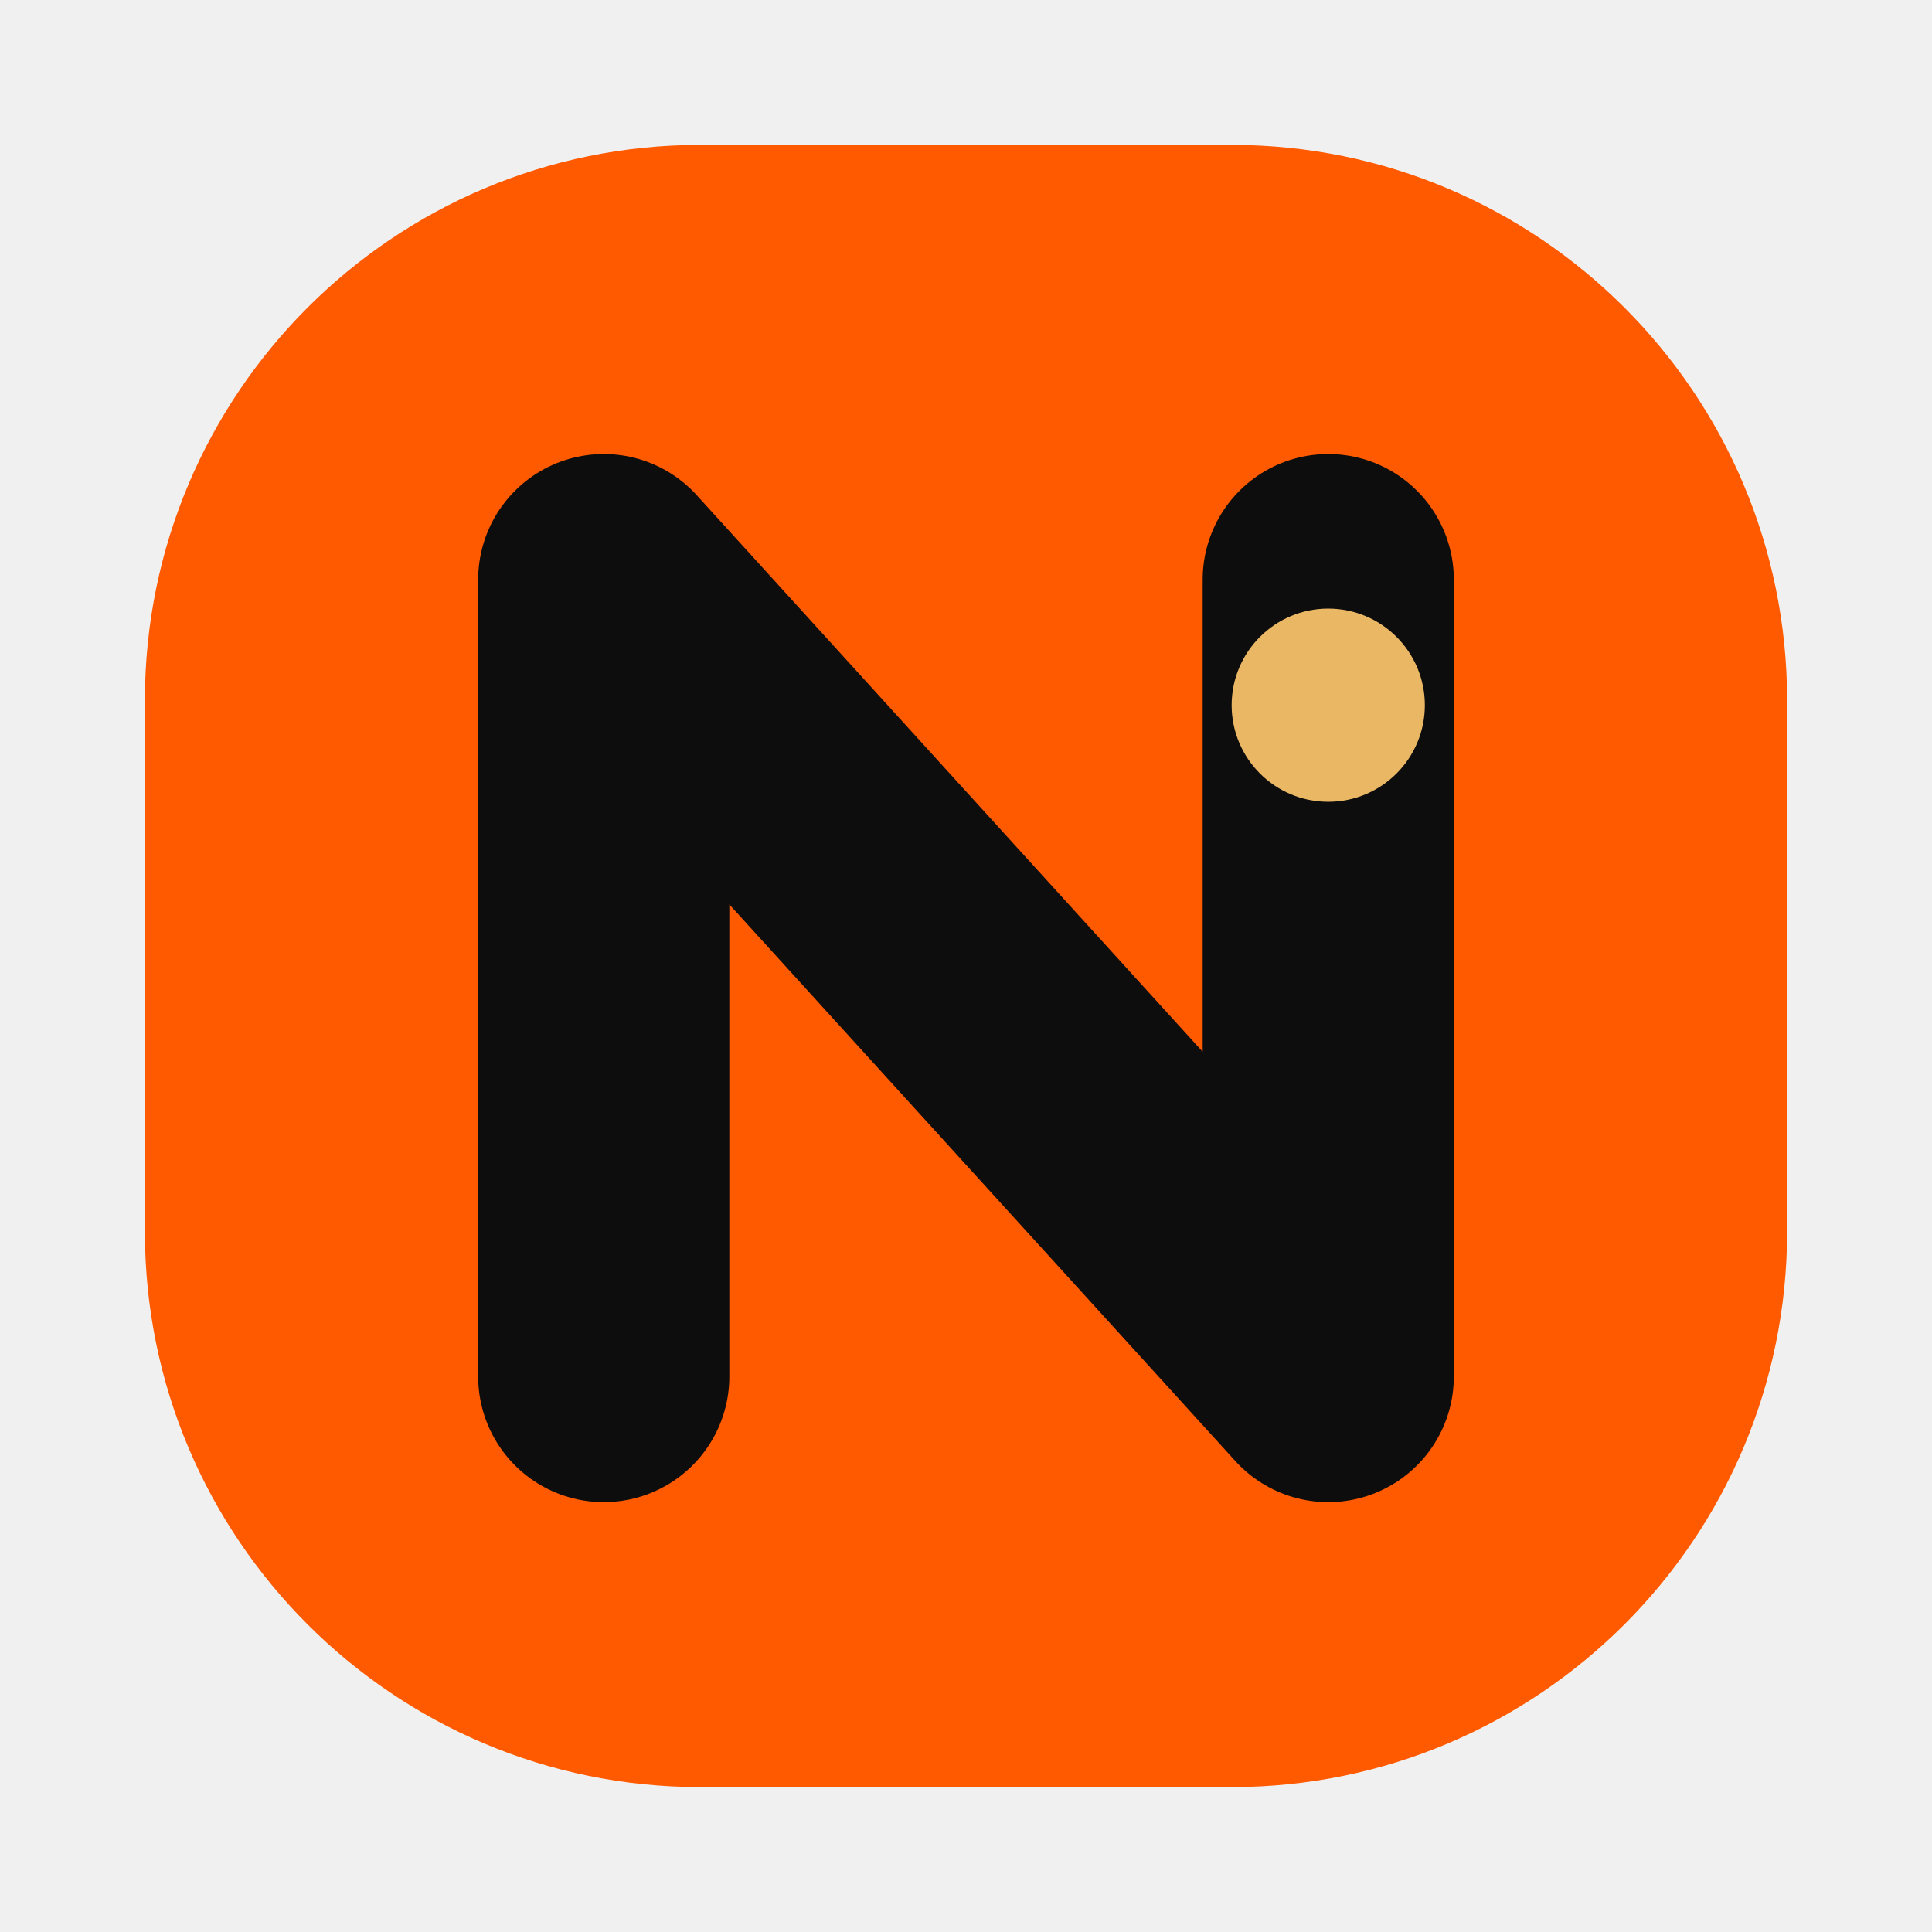
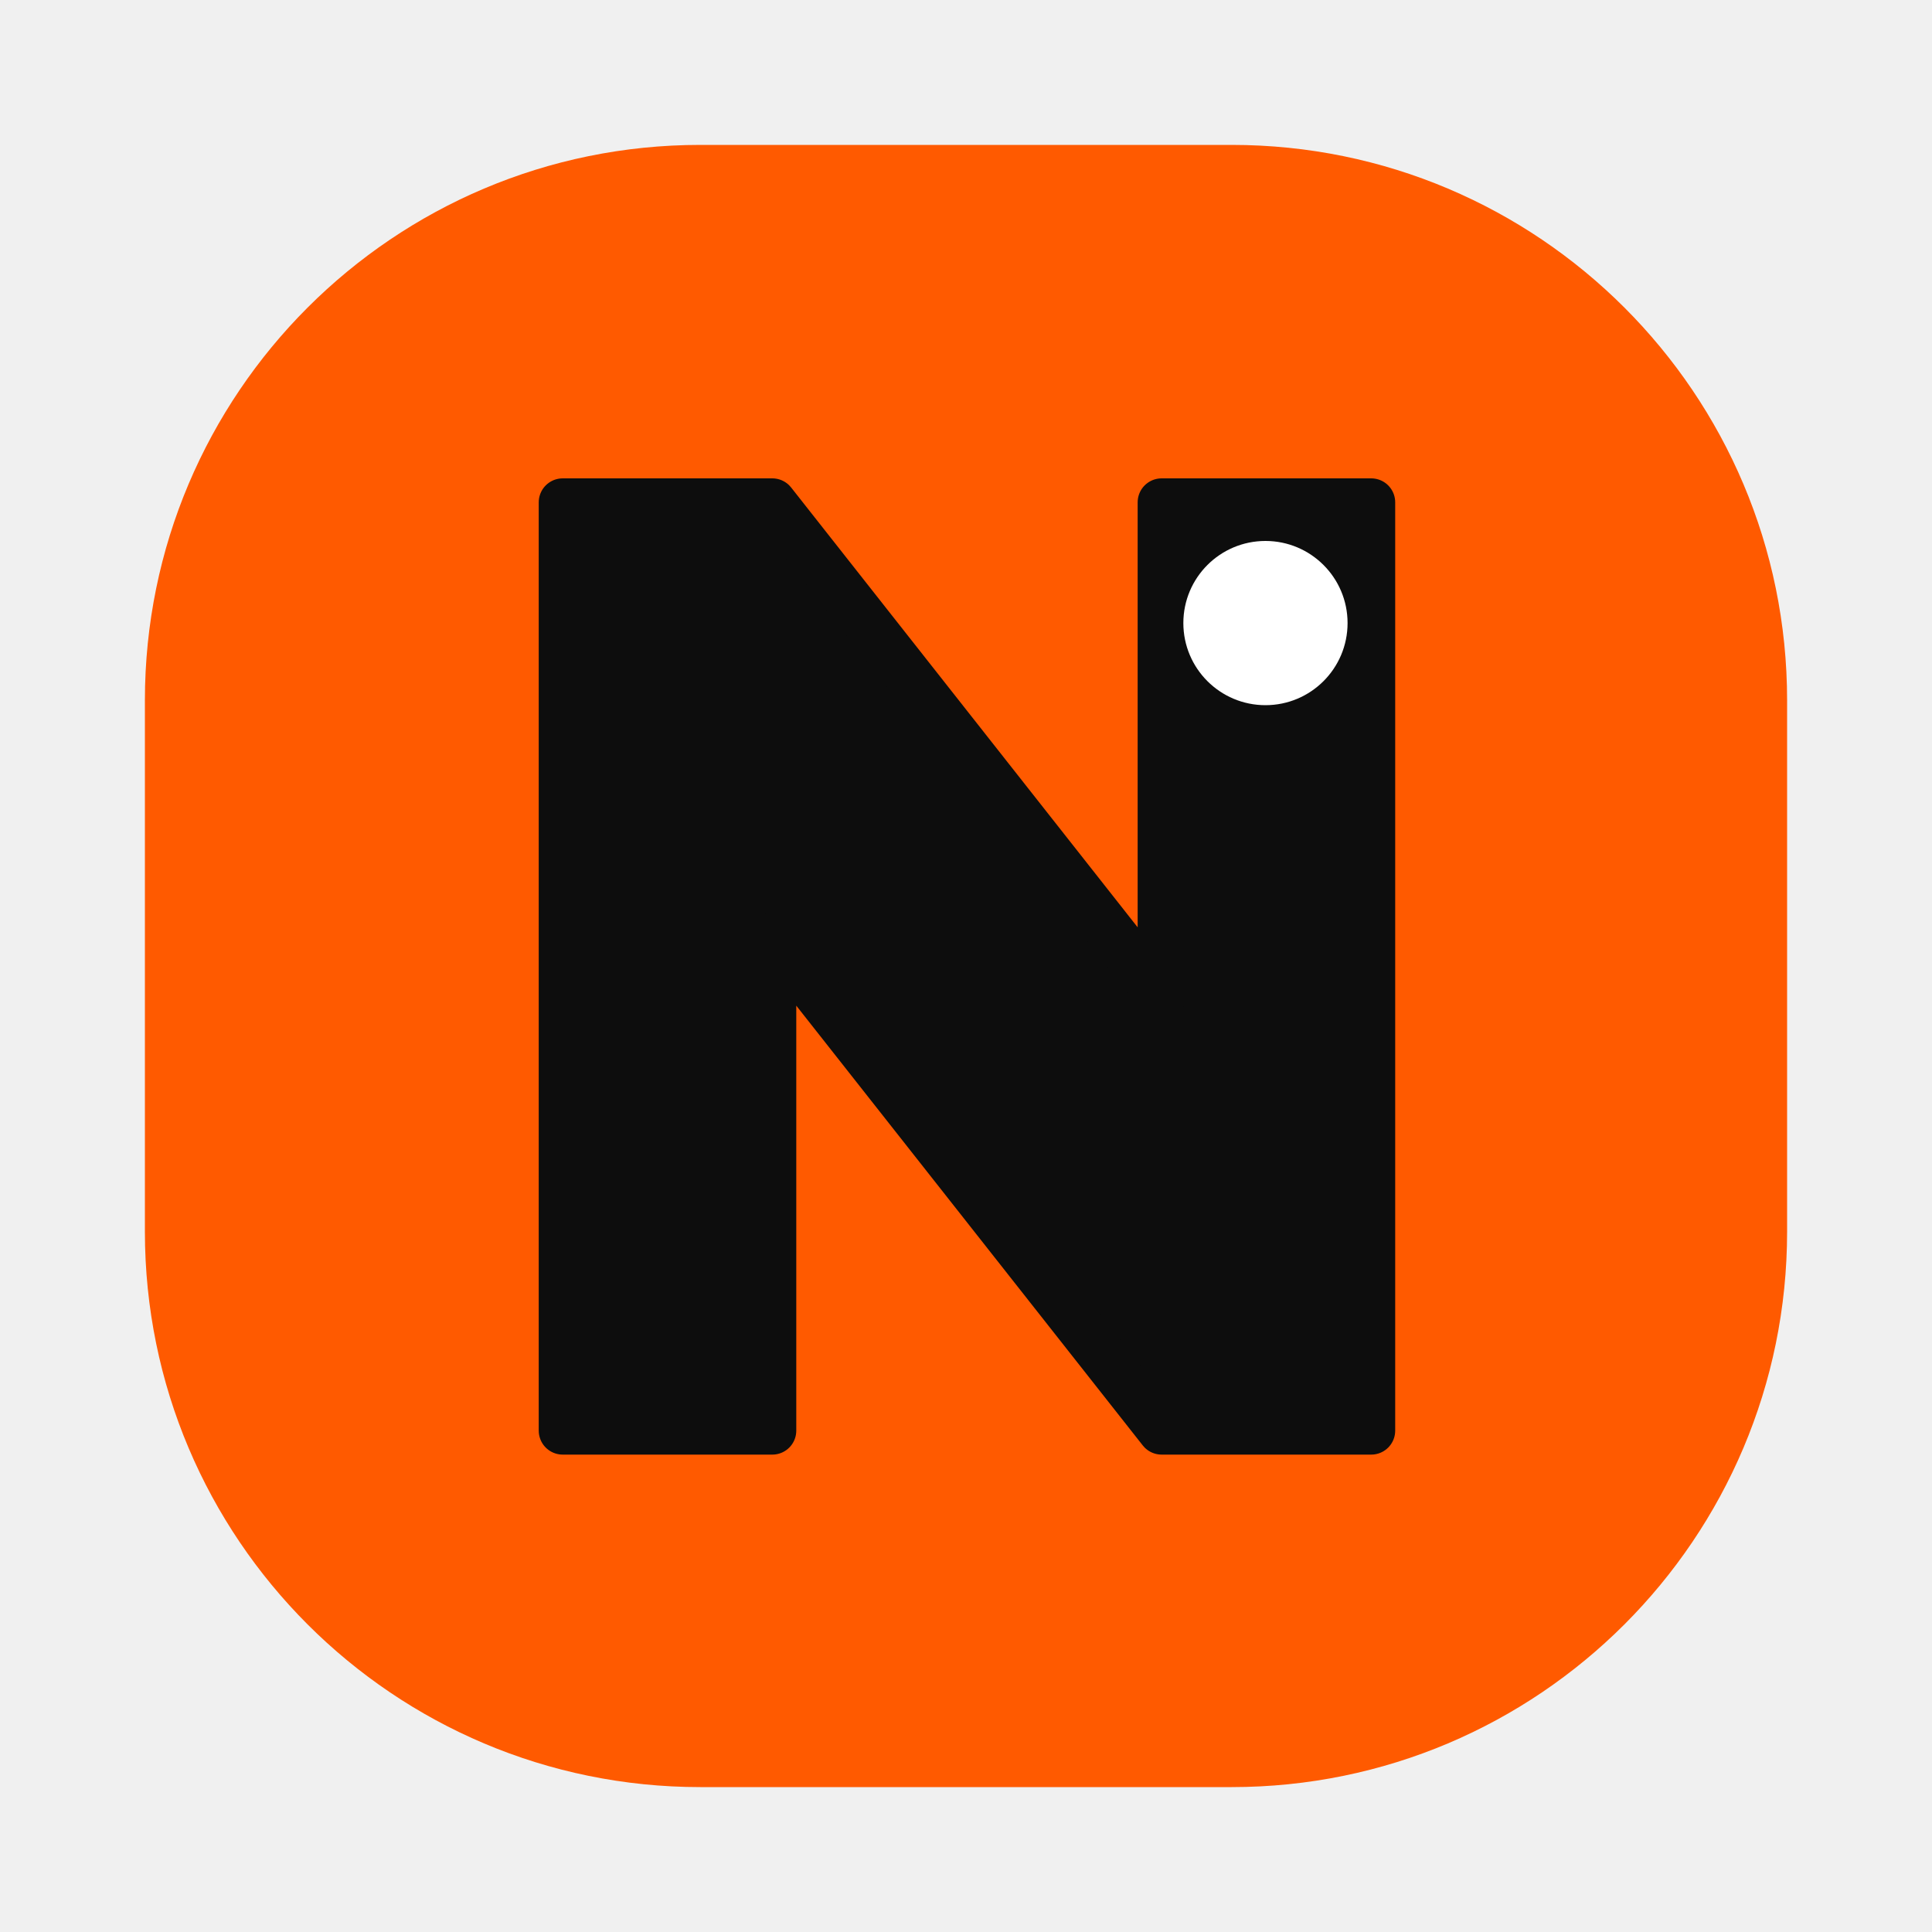
<svg xmlns="http://www.w3.org/2000/svg" viewBox="0 0 40 40" width="40" height="40">
  <rect x="3" y="3" width="34" height="34" rx="11.5" fill="#ff5a00" />
-   <path d="M12.5 28.5 L12.5 12 L27.5 28.5 L27.5 12" fill="none" stroke="#0d0d0d" stroke-width="5.2" stroke-linecap="round" stroke-linejoin="round" />
-   <circle cx="27.5" cy="14.6" r="2" fill="#eab765" />
+   <g transform="translate(11.65 10.4) scale(0.62) translate(-6.5 -4.5)">
+     <path d="M6.5 4.5 L13.5 4.5 L26.5 21 L26.5 4.5 L33.5 4.5 L33.5 35.5 L26.5 35.5 L13.5 19 L13.5 35.5 L6.5 35.5 Z" fill="#0d0d0d" stroke="#0d0d0d" stroke-width="1.6" stroke-linejoin="round" />
+   </g>
+   <circle cx="26.2" cy="12.9" r="1.7" fill="#ffffff" />
</svg>
